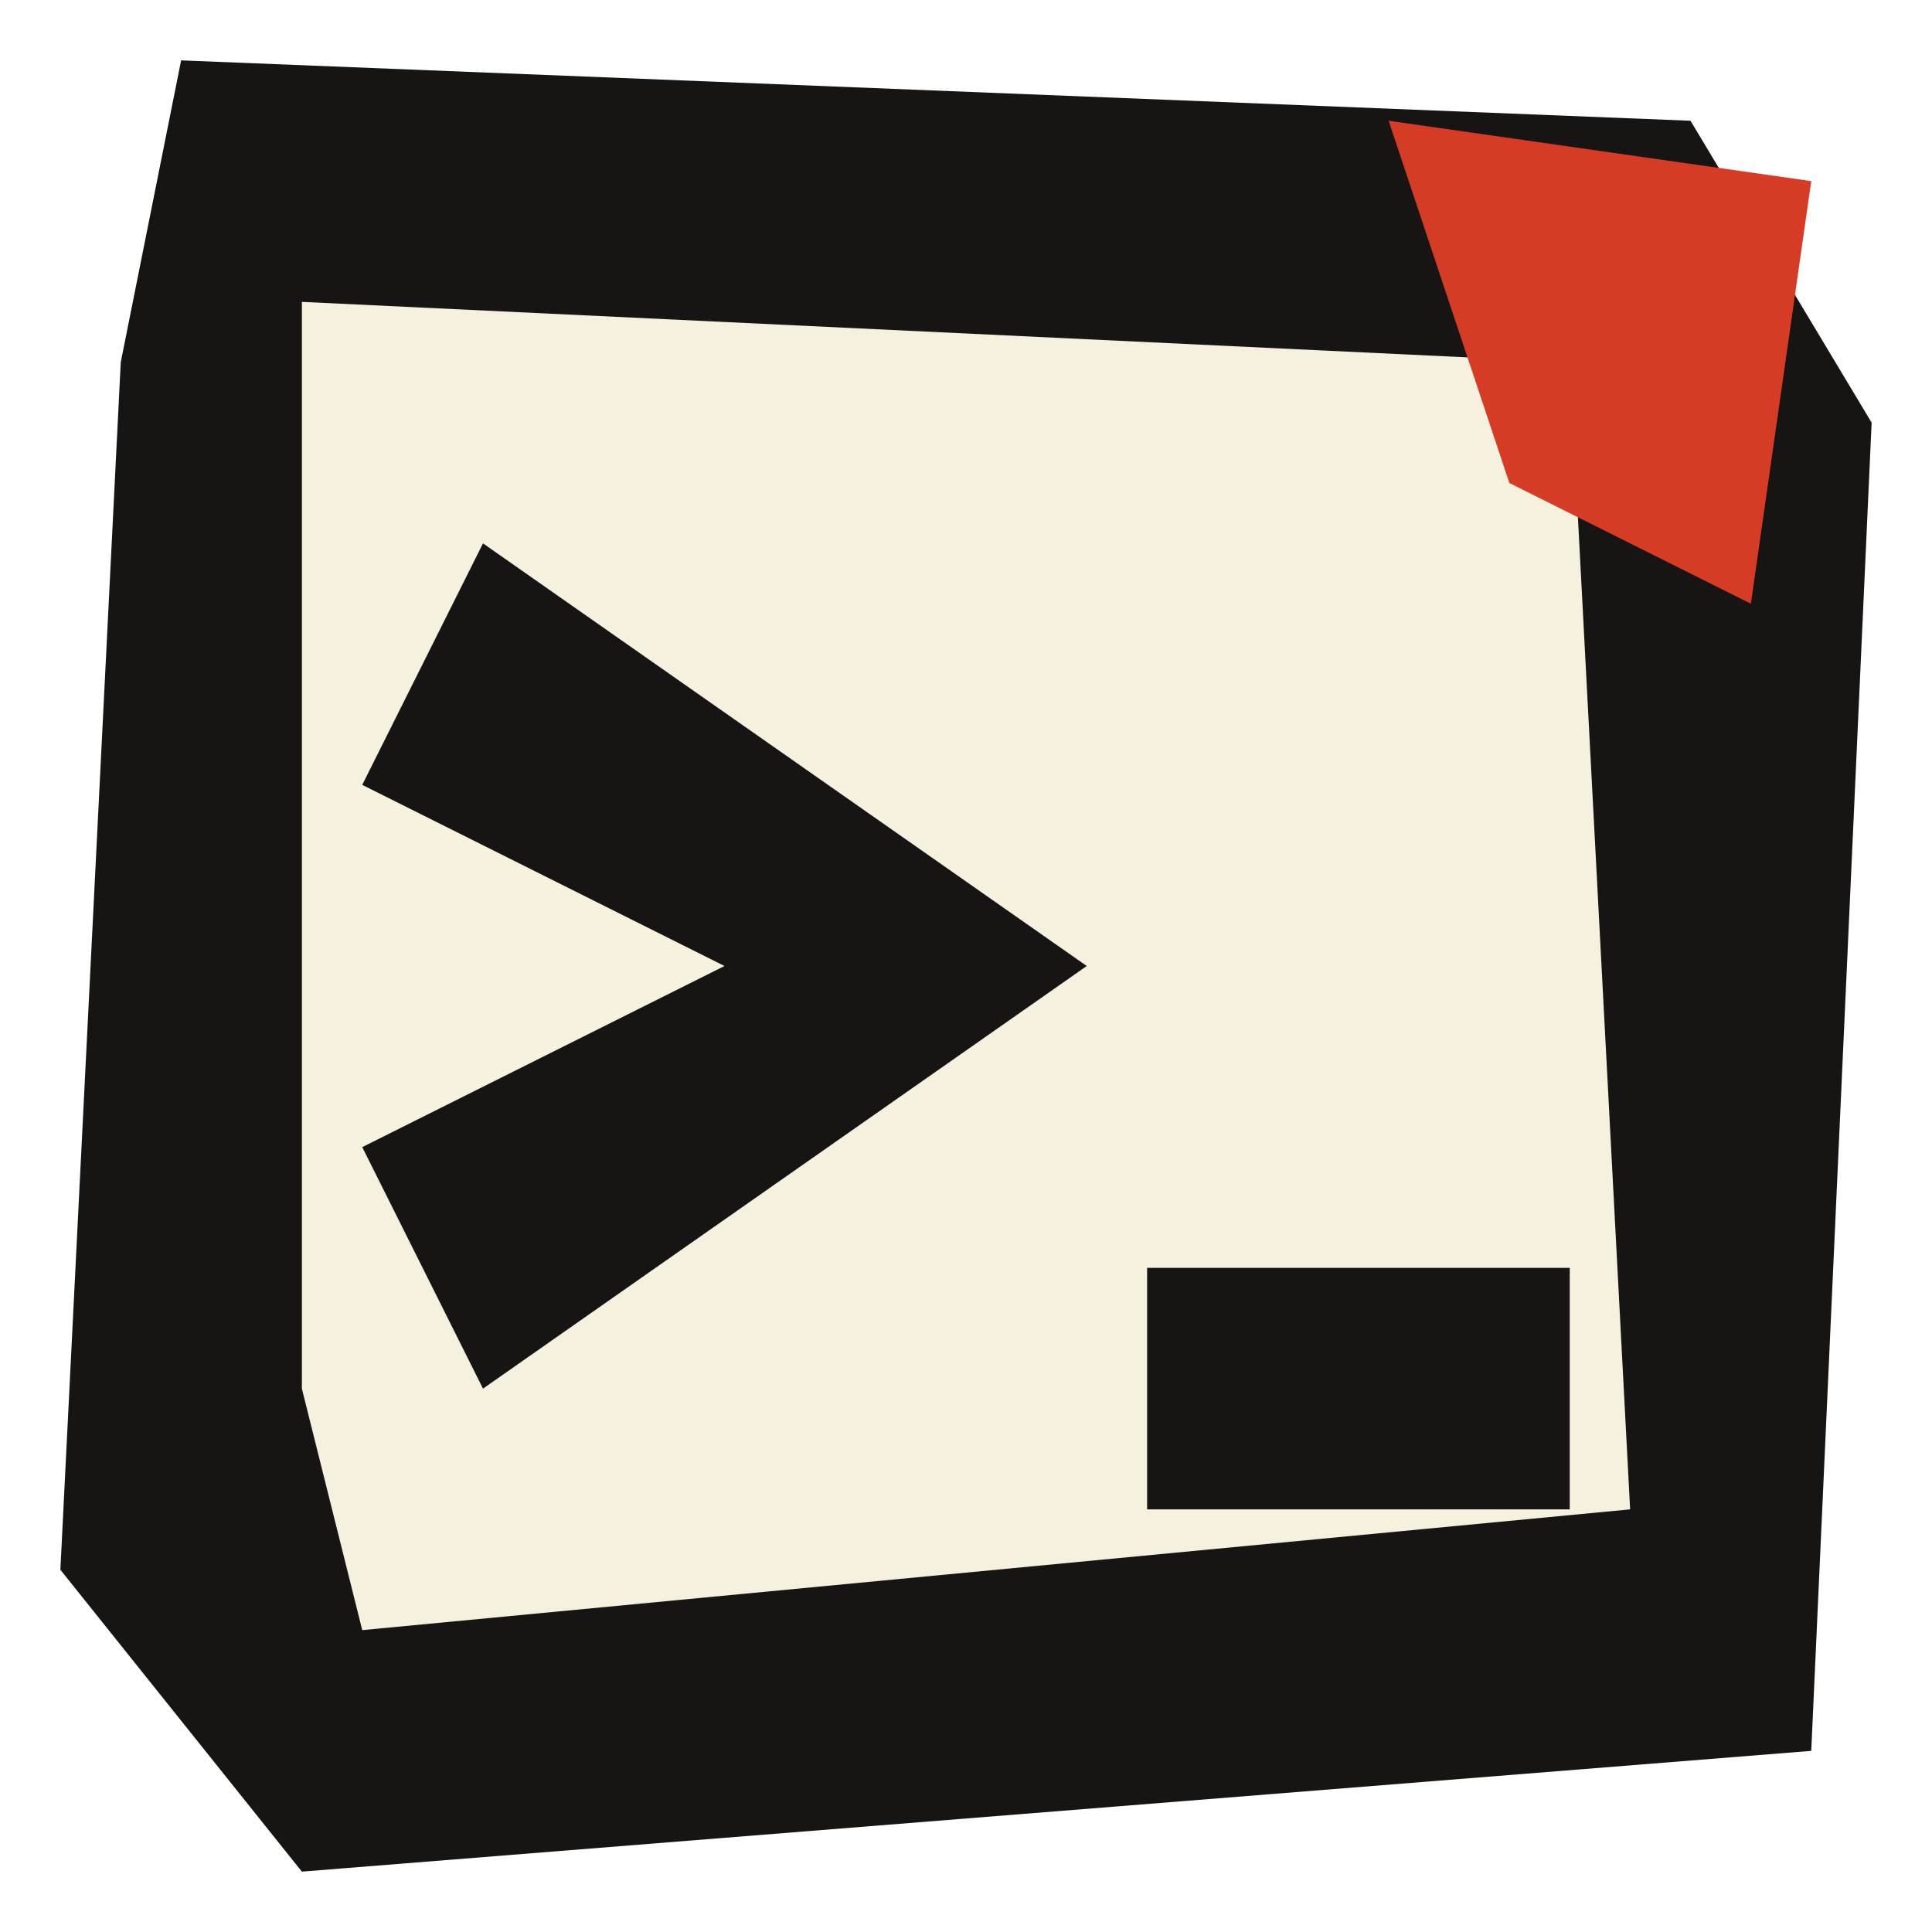
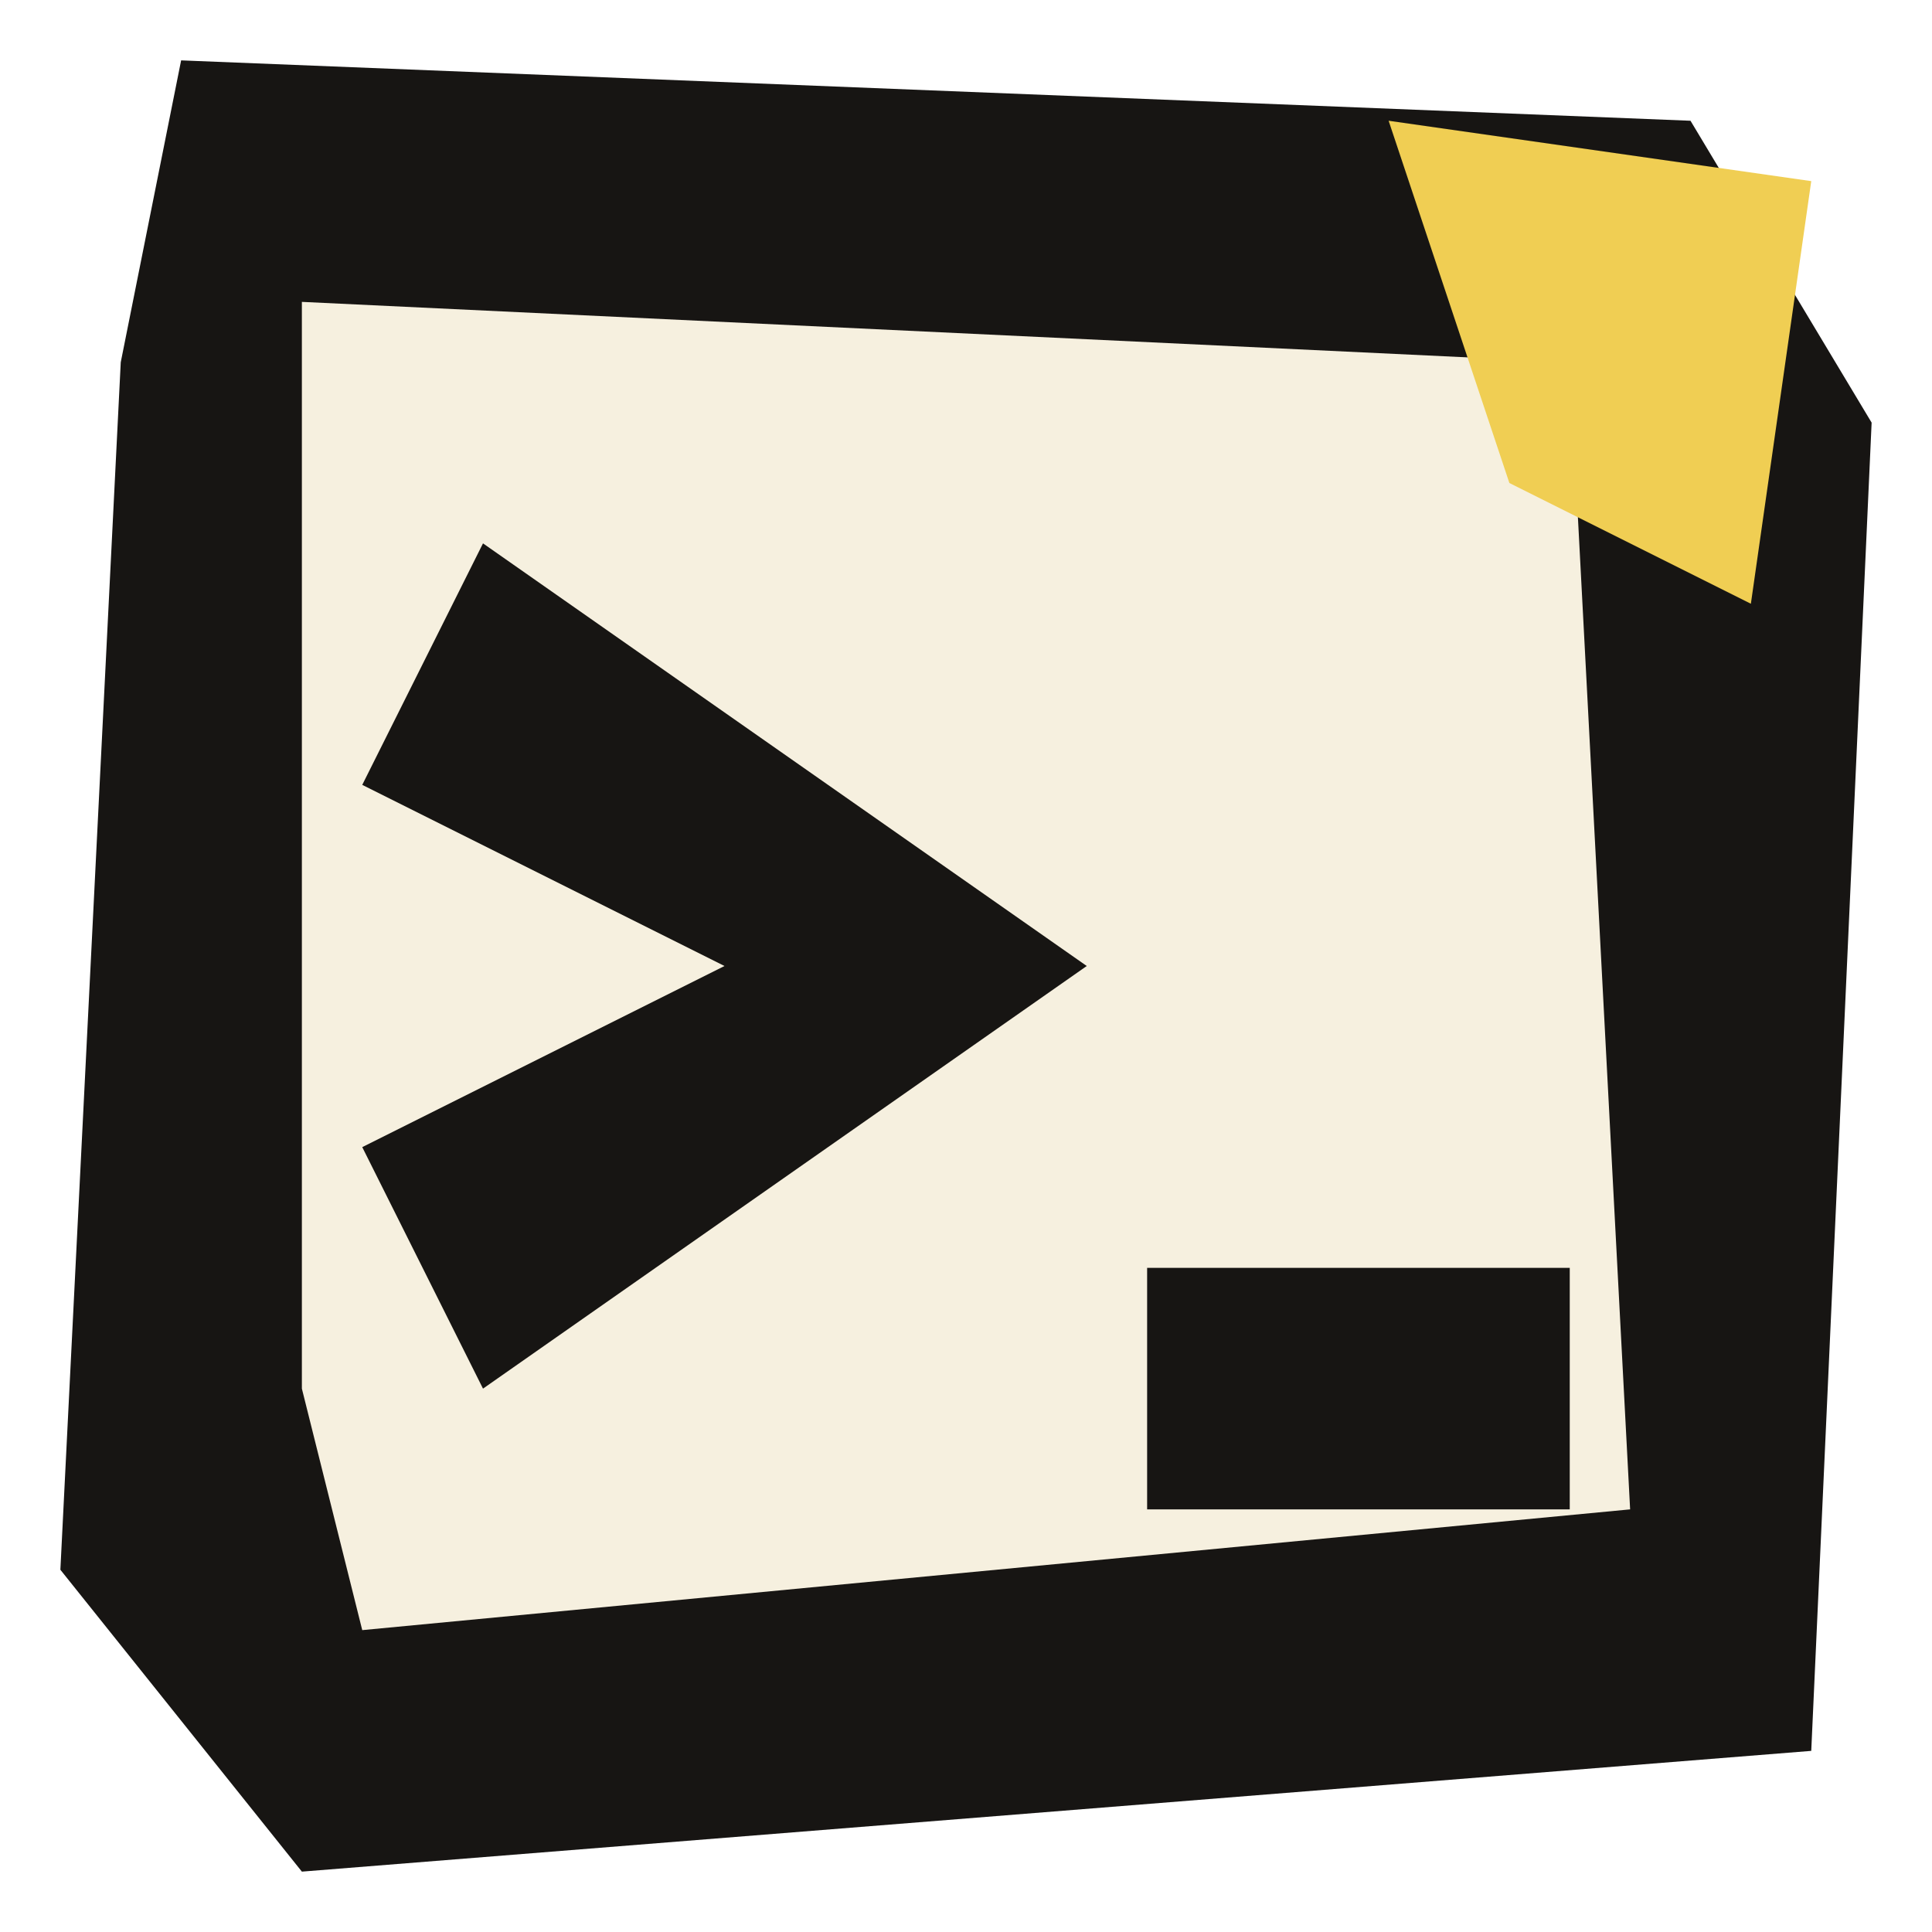
<svg xmlns="http://www.w3.org/2000/svg" viewBox="0 0 32 32">
  <path fill="#171513" d="M3 1 28 2 31 7 30 29 5 31 1 26 2 6Z" />
  <path fill="#f6f0df" d="m5 5 21 1 1 19-21 2-1-4Z" />
  <path fill="#171513" d="m8 9 10 7-10 7-2-4 6-3-6-3Zm11 12h7v4h-7Z" />
-   <path fill="#d63b26" d="m23 2 7 1-1 7-4-2Z" />
+   <path fill="#f0ce53" d="m23 2 7 1-1 7-4-2Z" />
</svg>
